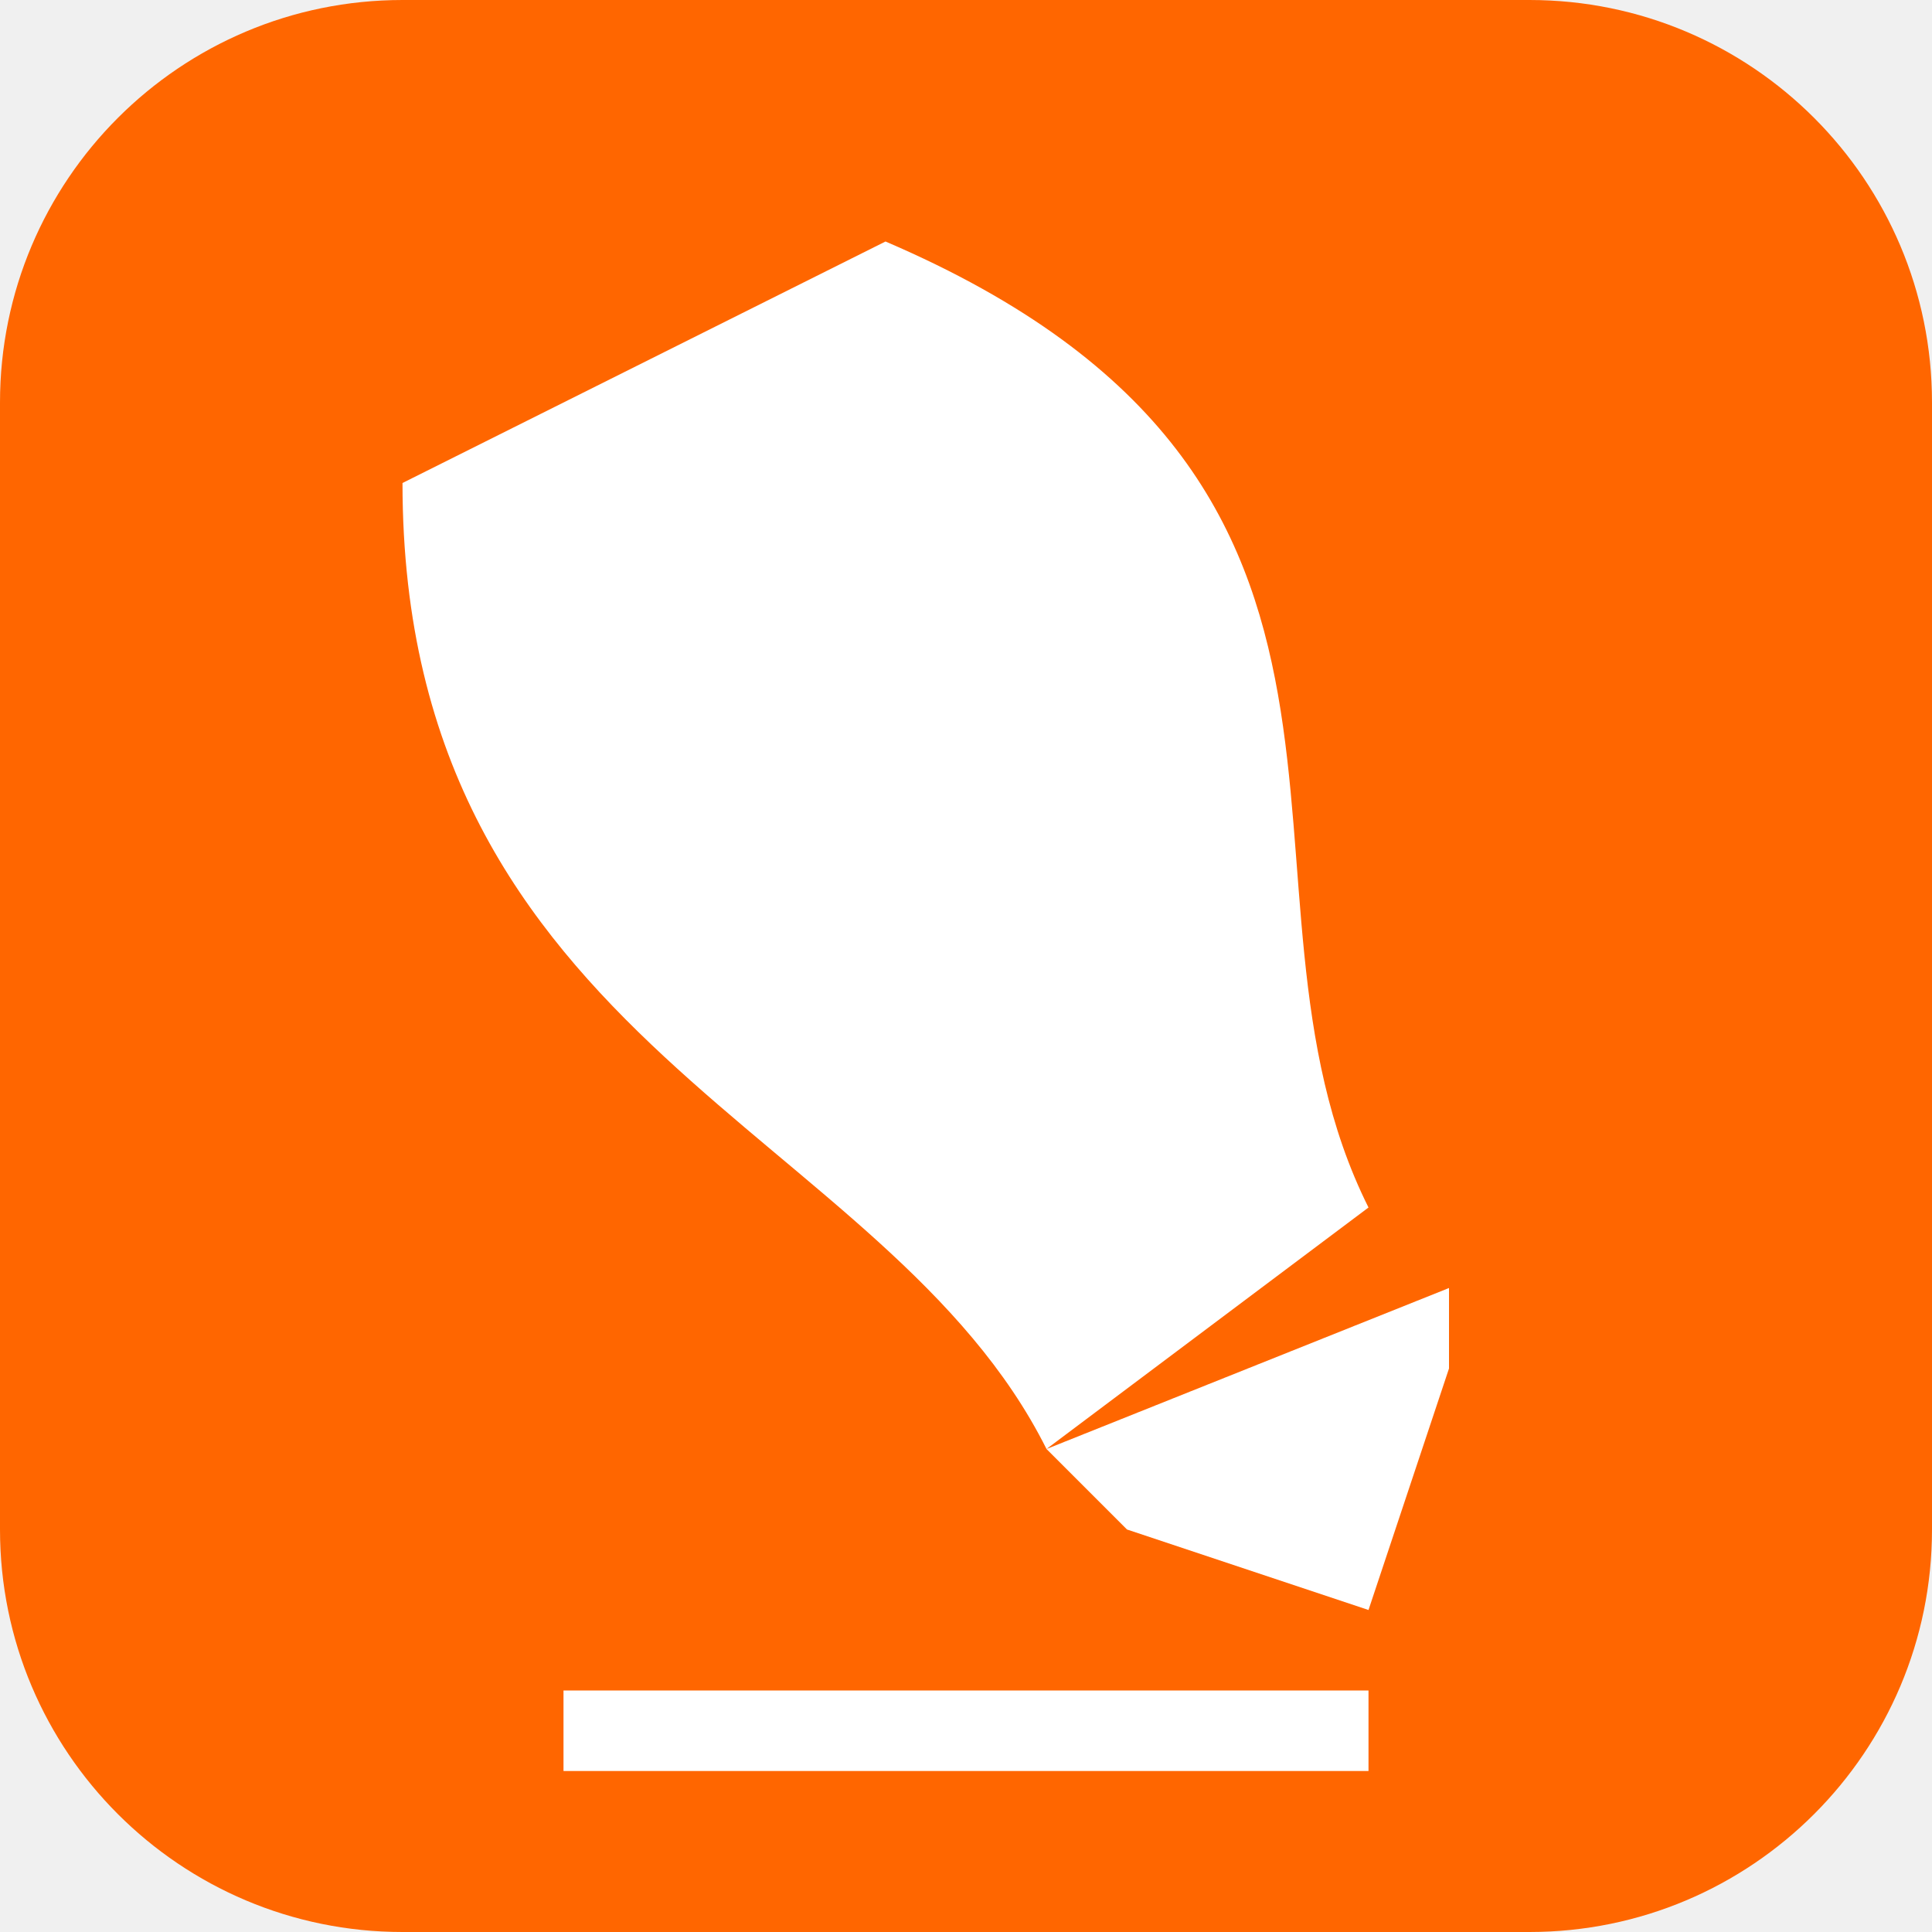
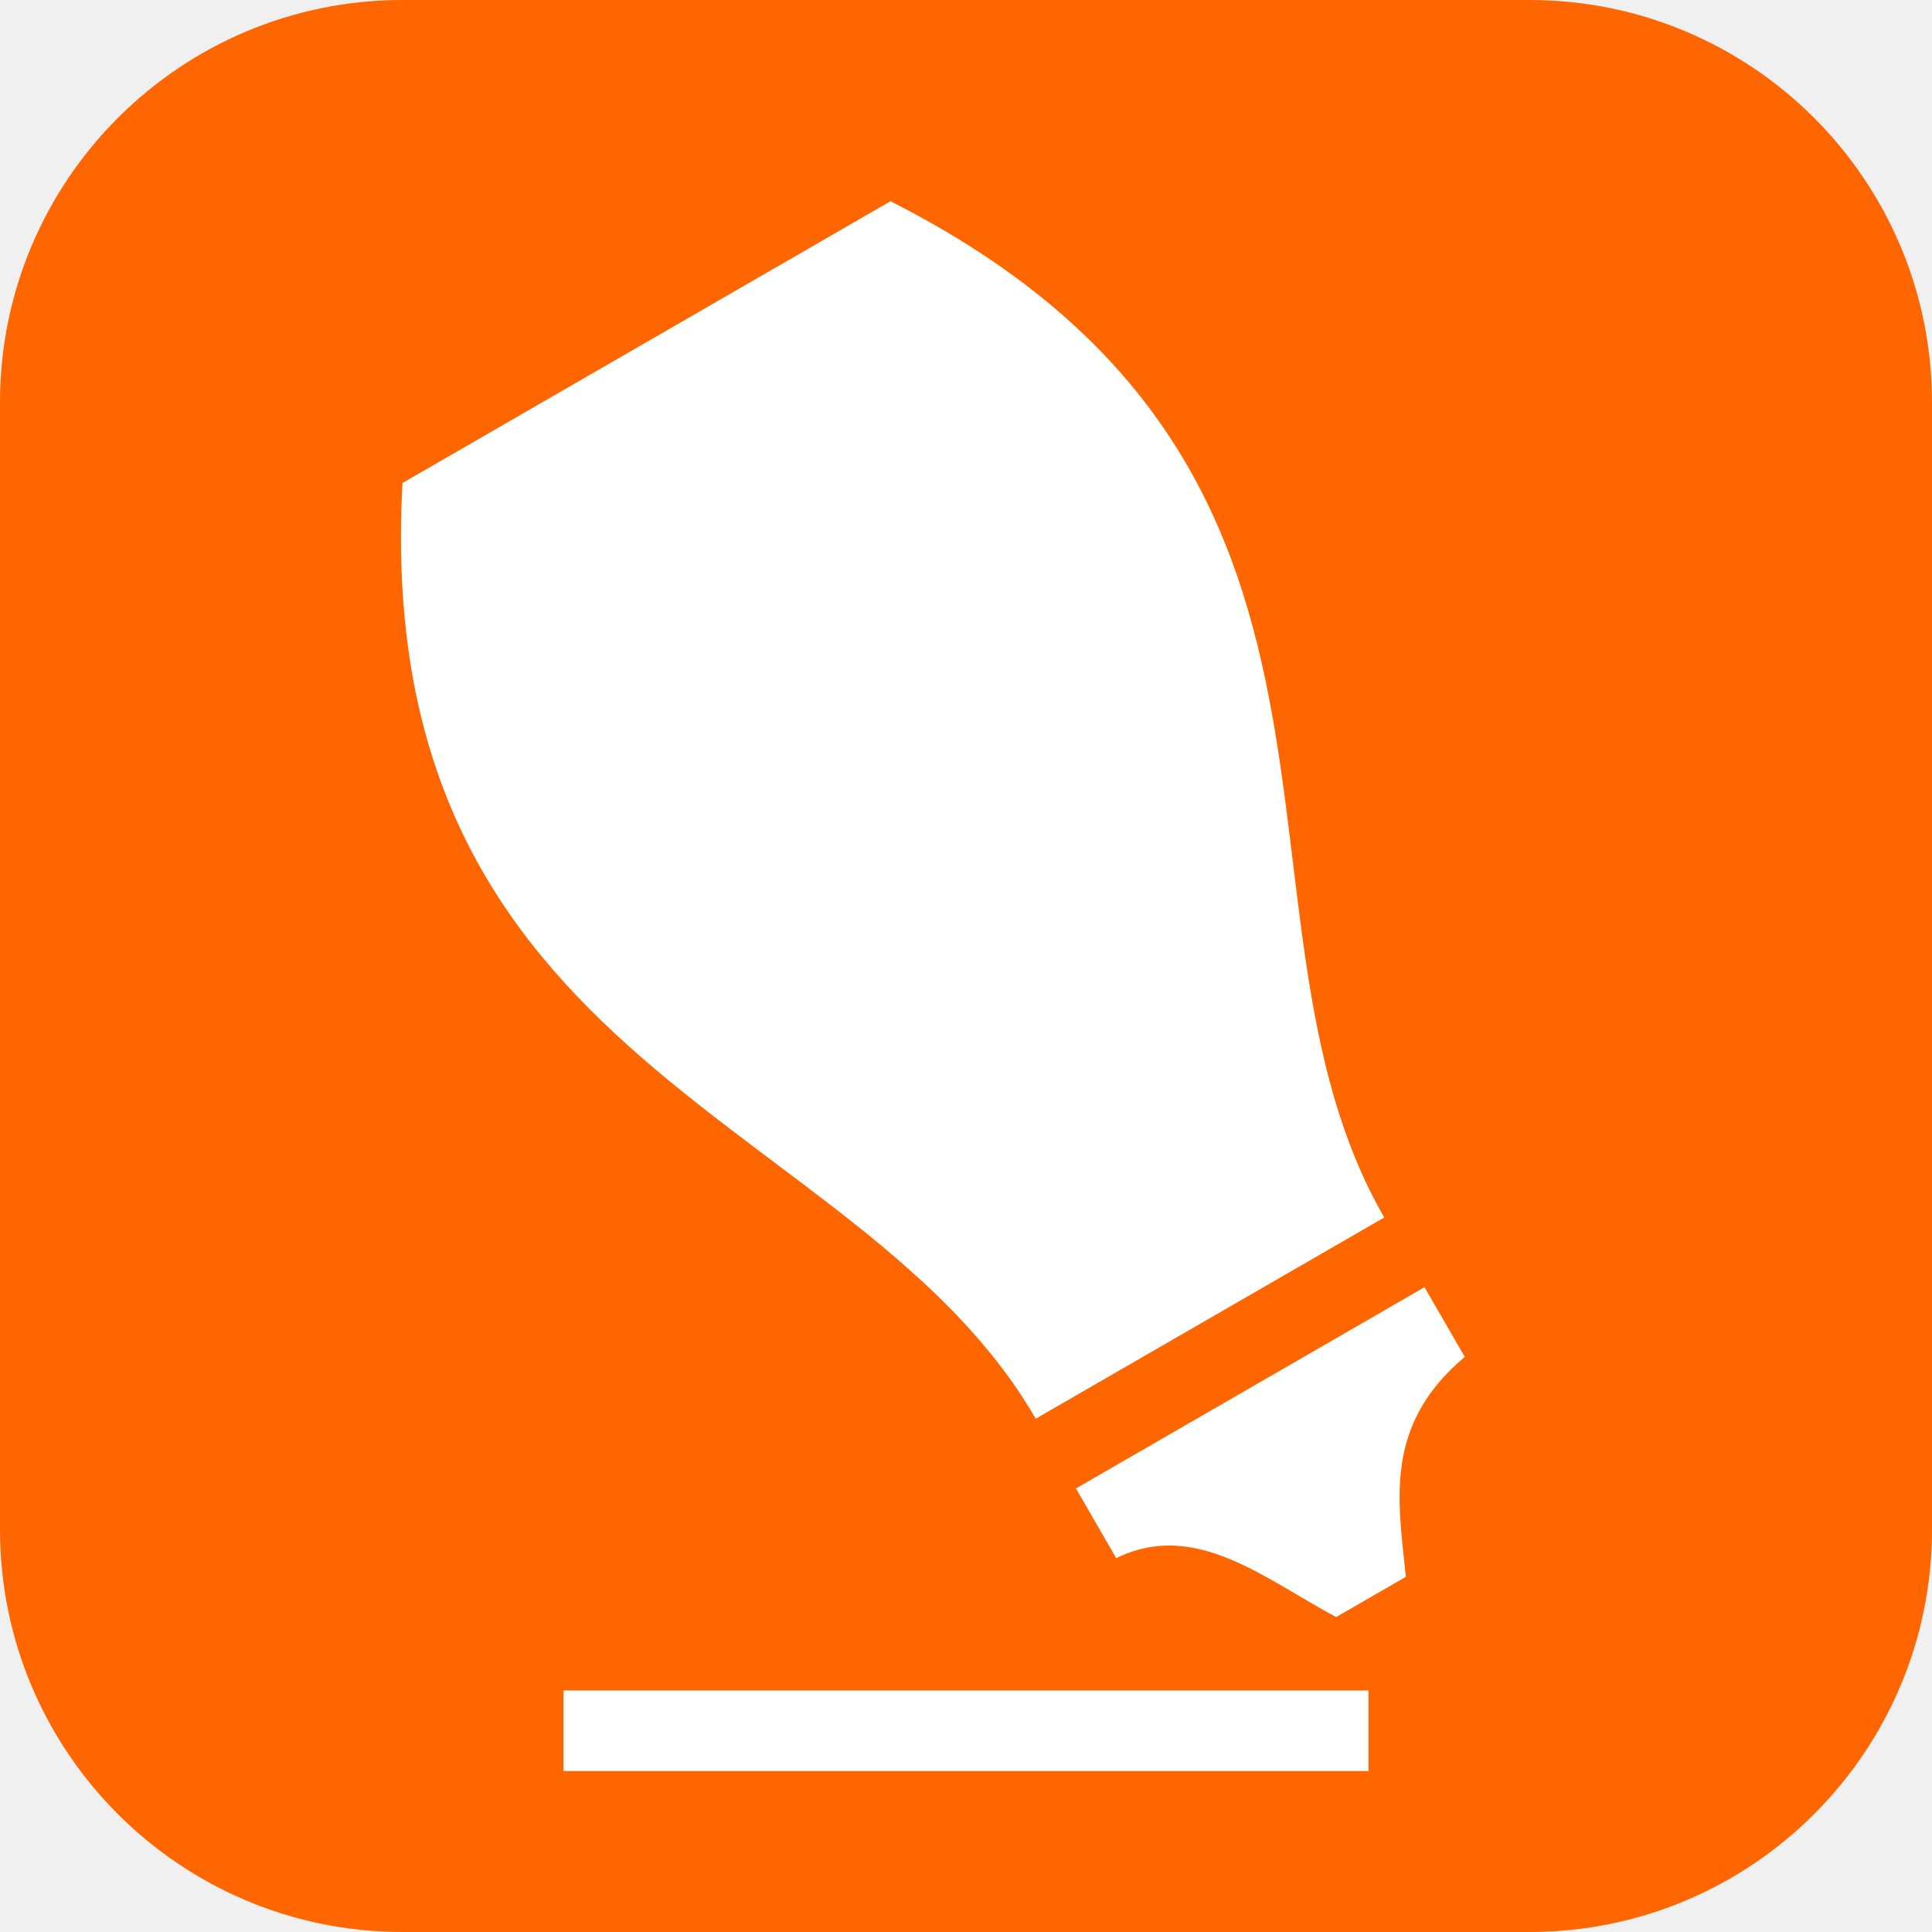
<svg xmlns="http://www.w3.org/2000/svg" width="24" height="24">
  <rect width="24" height="24" ry="5" fill="#f60" />
  <g fill="#fff">
-     <path d="M5 6c0 7 6 8 8 12l4-3c-2-4 1-9-6-12zM13 18l5-2v1l-1 3-3-1z" />
+     <path d="M5 6c-.402 7.304 5.679 7.835 7.866 11.624l4.33-2.5c-2.187-3.789.393-9.32-6.134-12.624zM13.366 18.49l4.33-2.5.5.866c-1.016.853-.825 1.796-.732 2.732l-.866.5c-.888-.474-1.751-1.214-2.732-.732z" />
  </g>
  <path fill="#fff" d="M7 21h10v1H7z" />
</svg>
